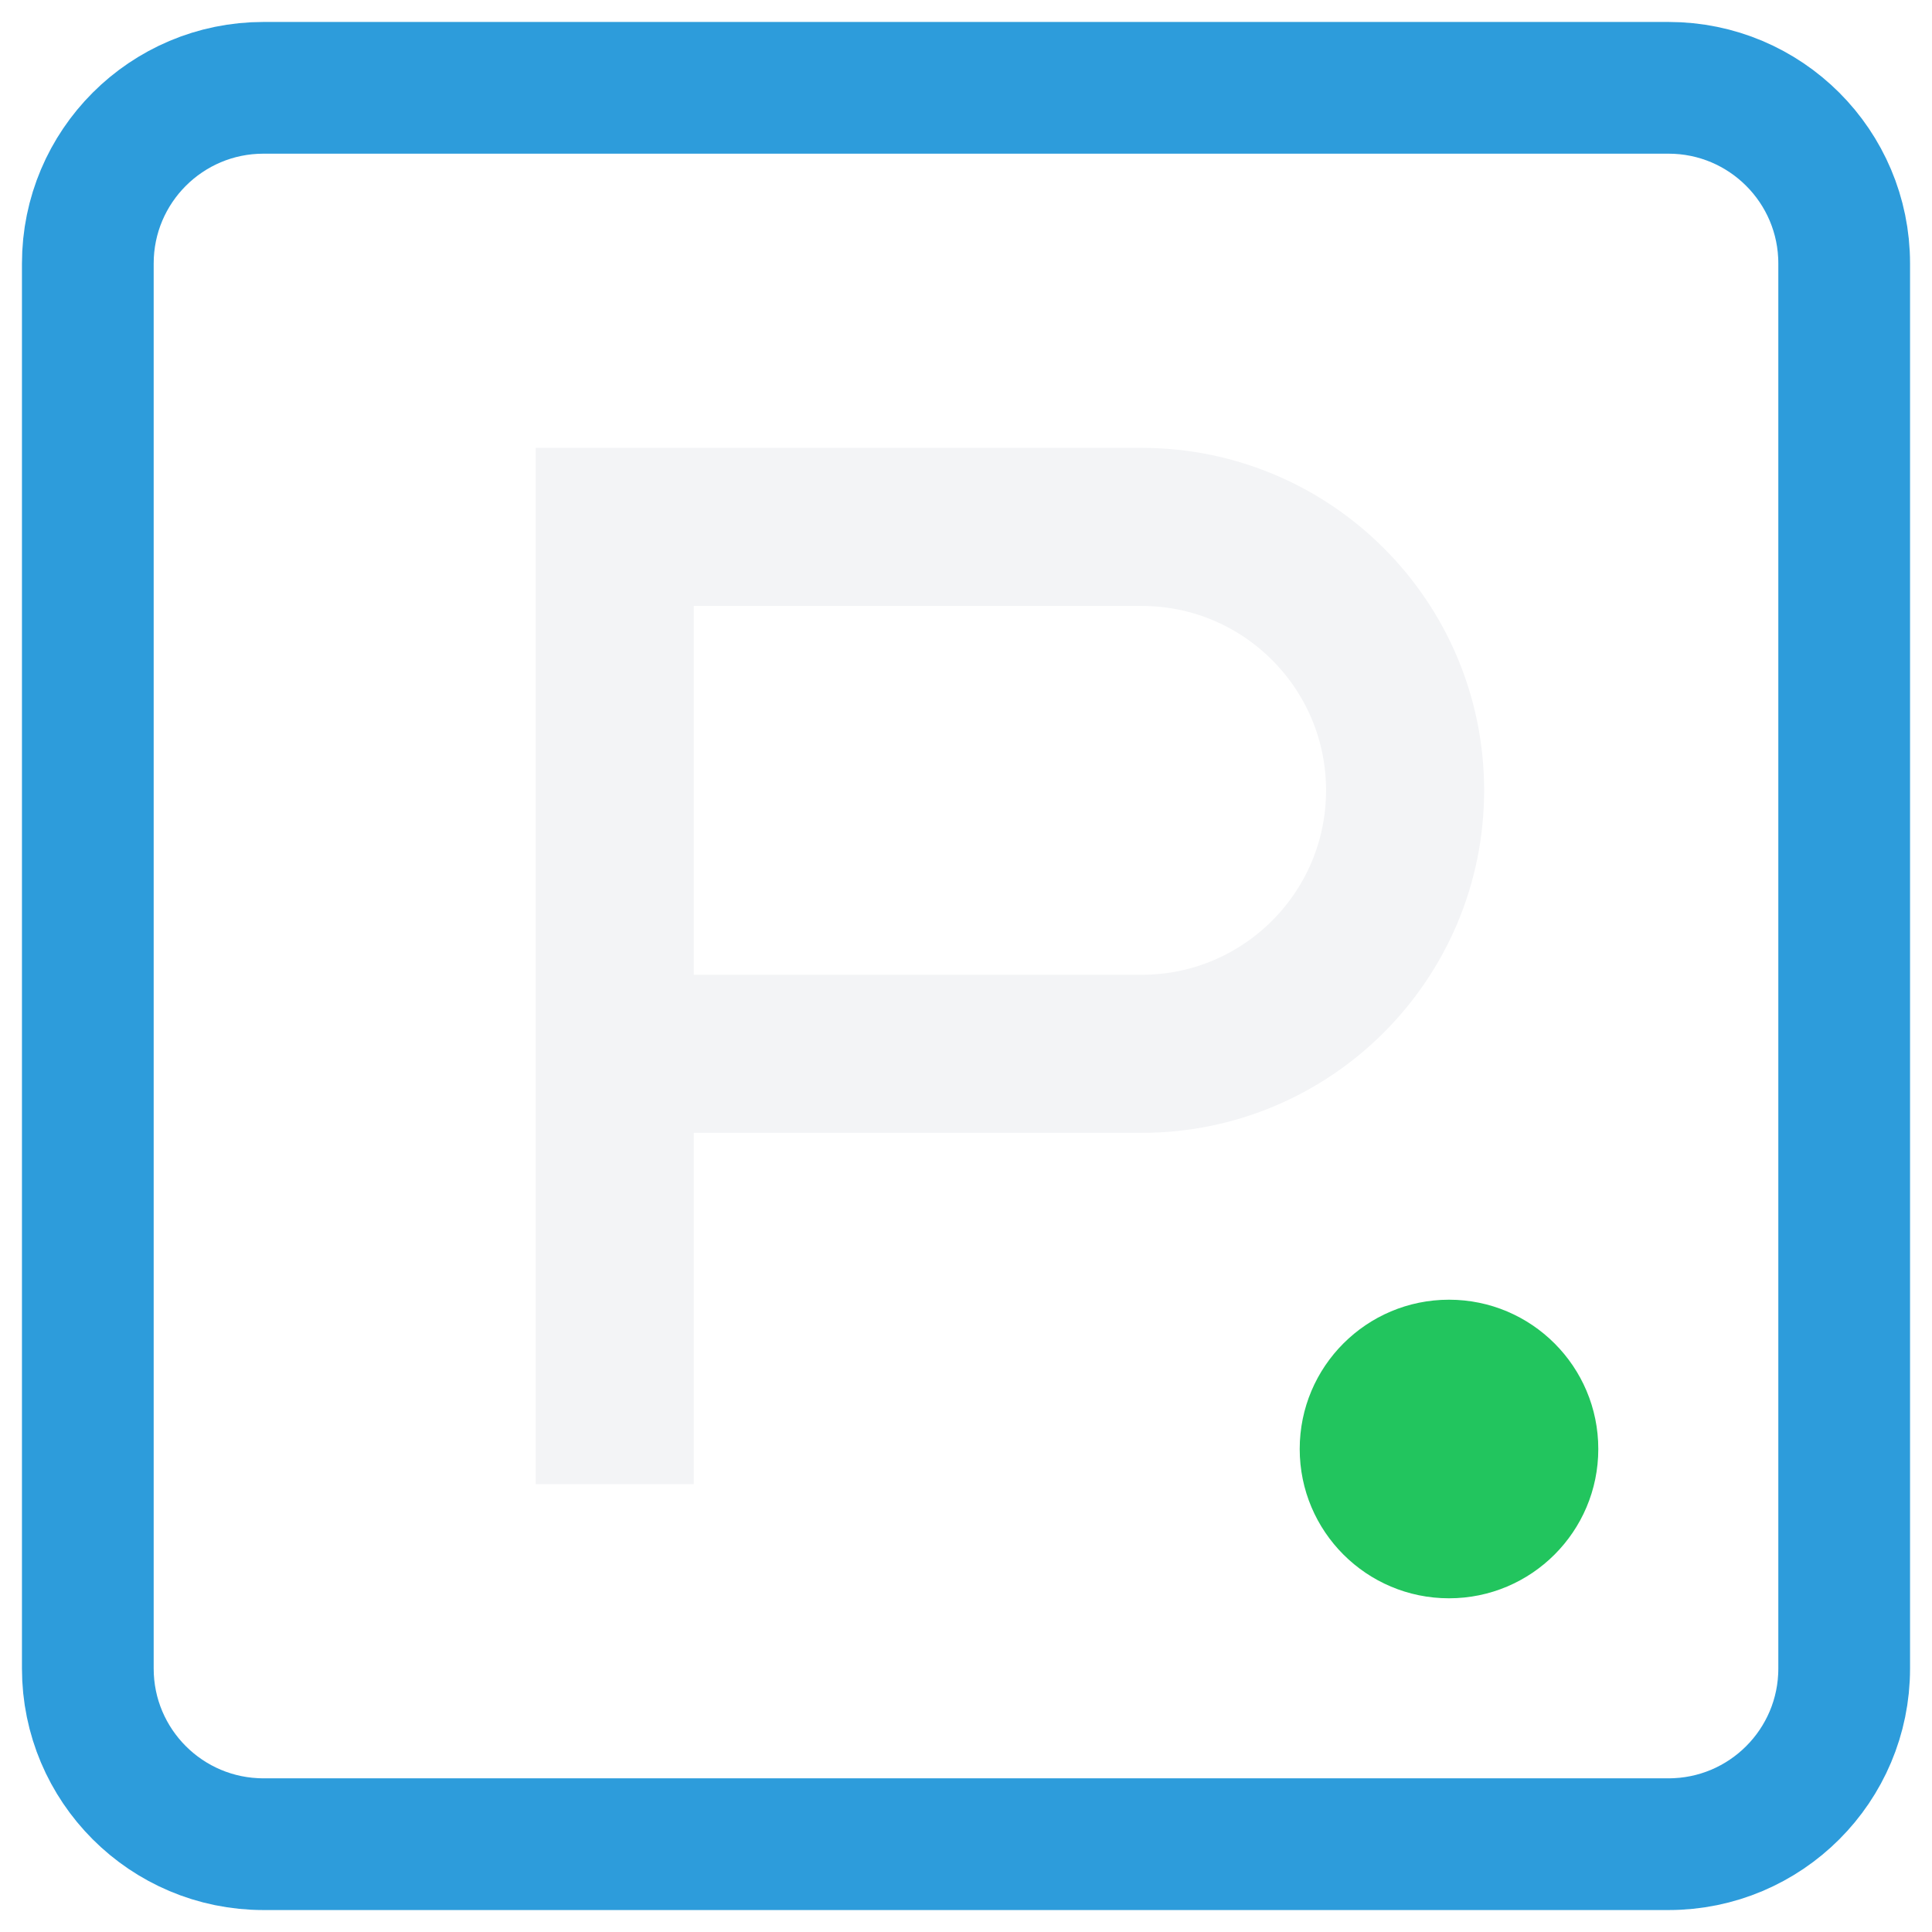
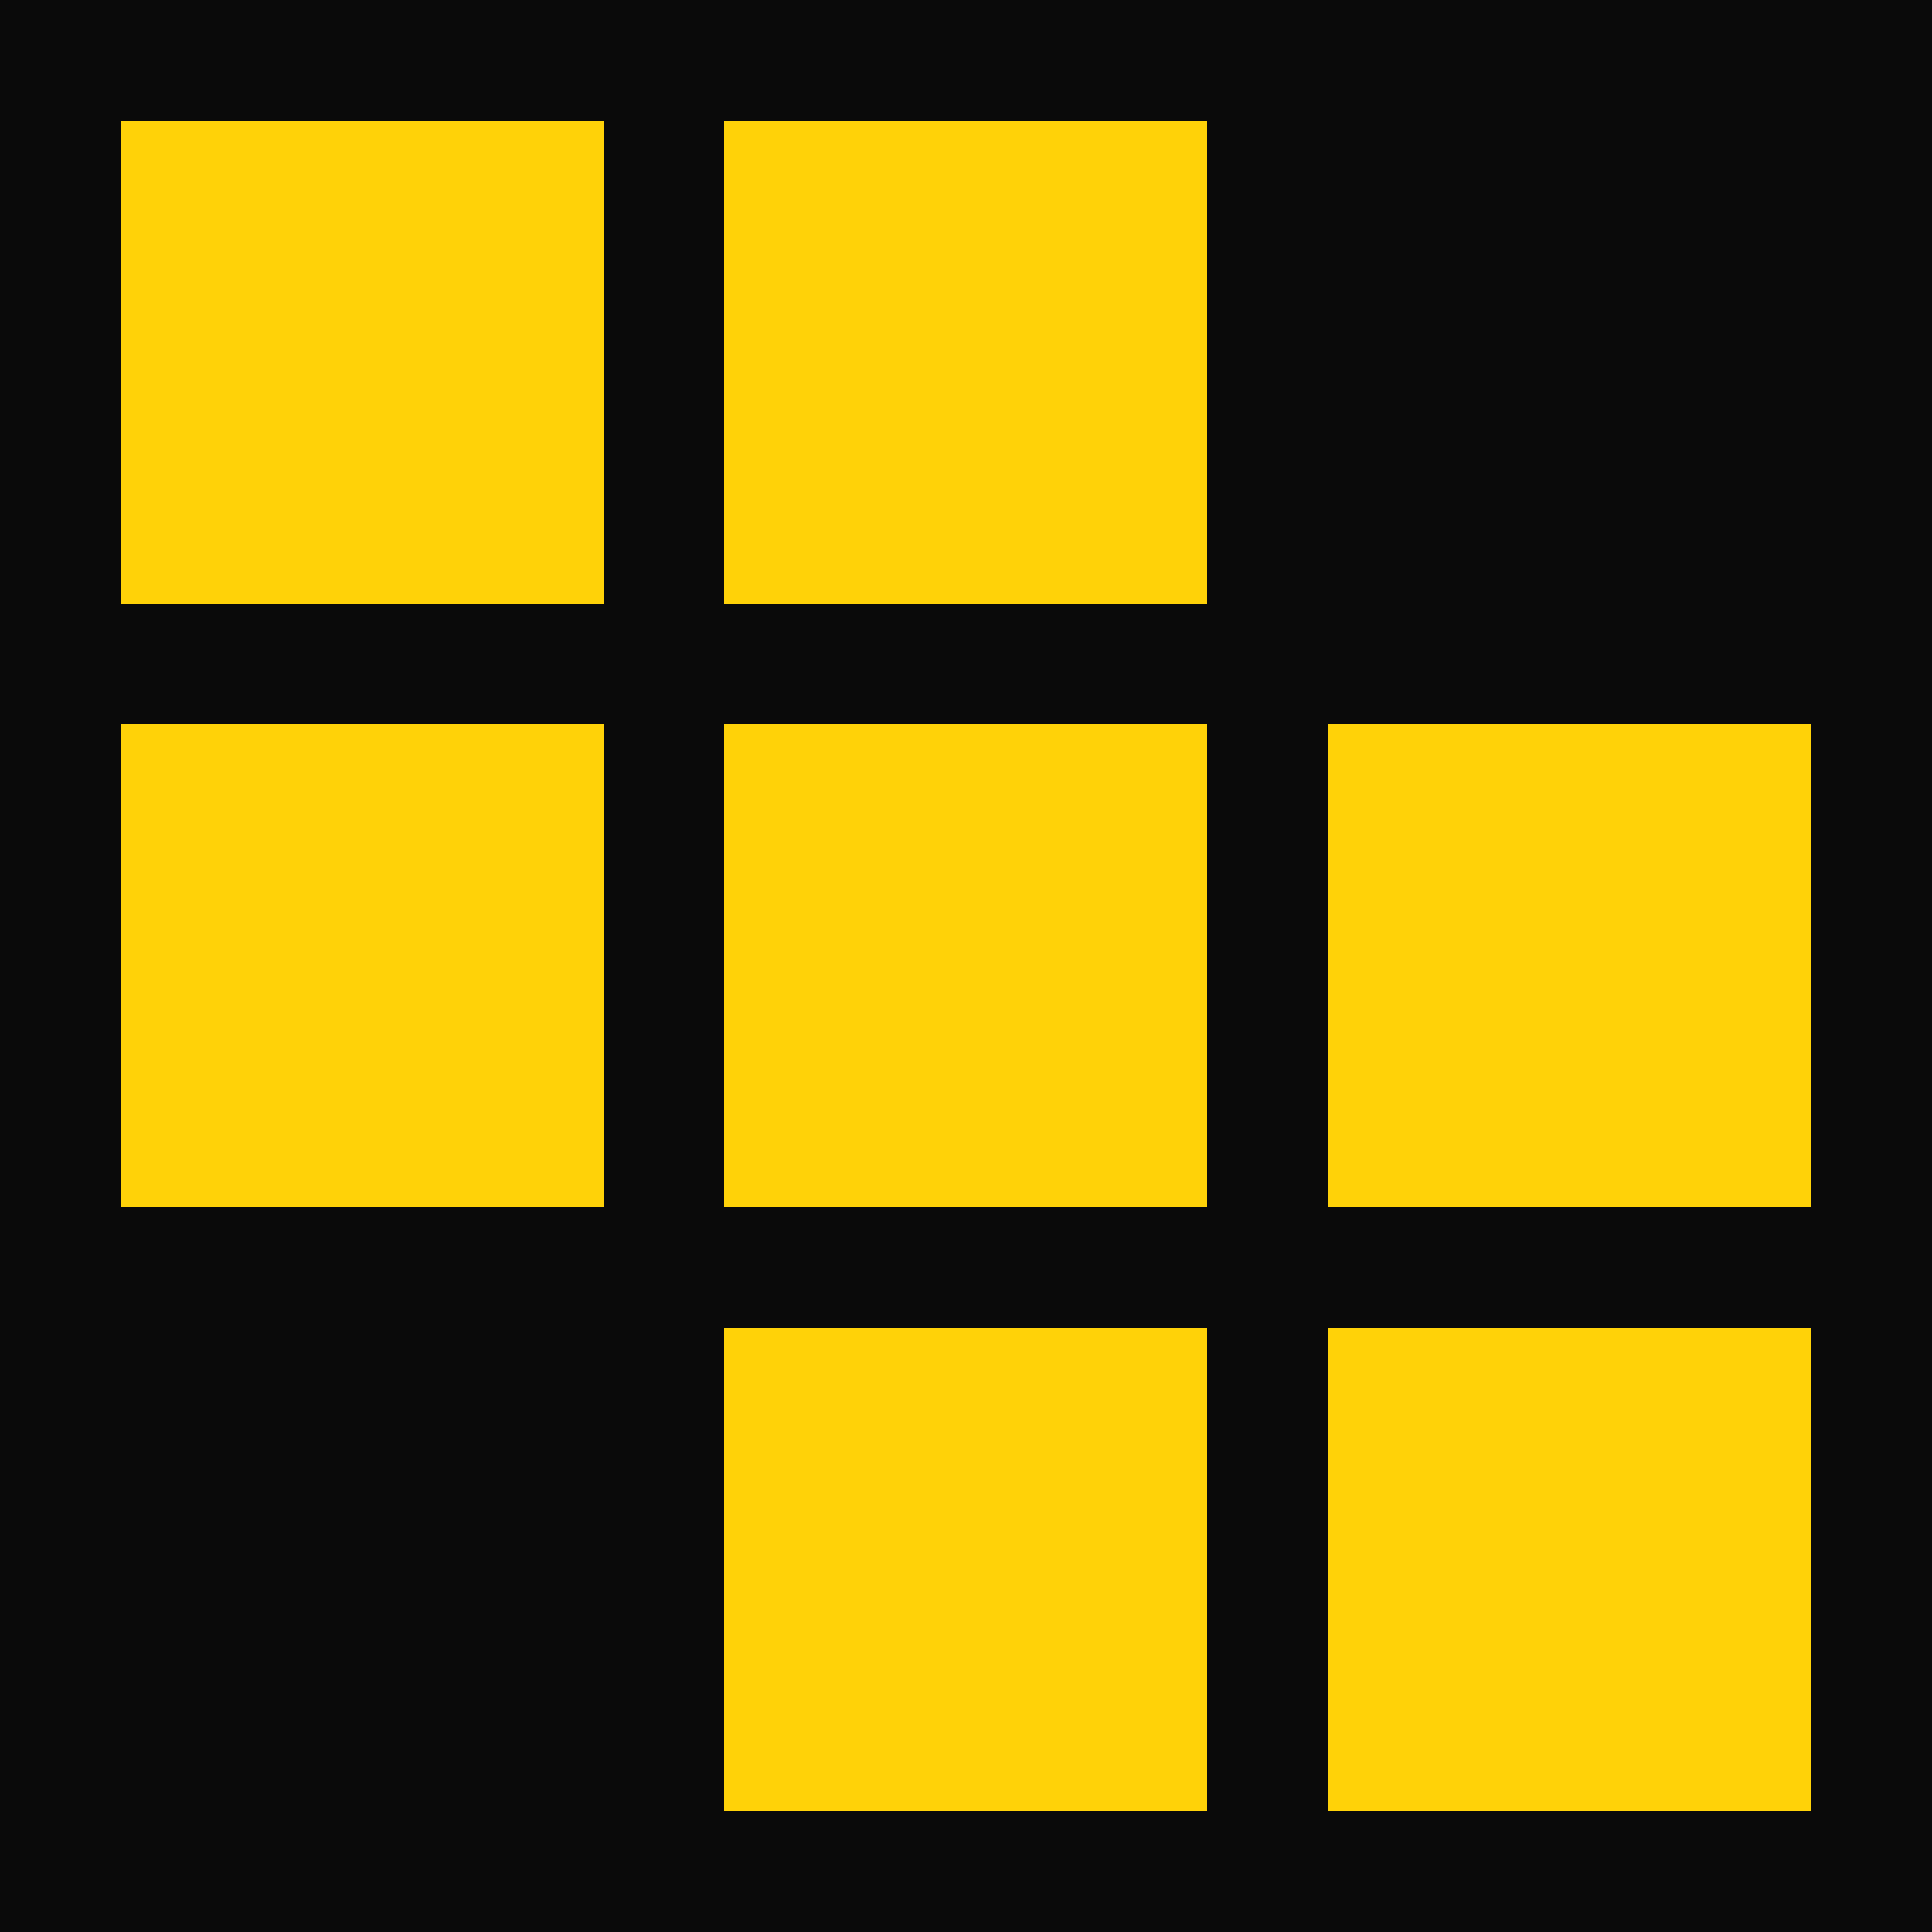
- <svg xmlns="http://www.w3.org/2000/svg" viewBox="0 0 22 22" width="22" height="22">
-   <rect x="1" y="1" width="20" height="20" rx="2" fill="none" stroke="#2d9cdb" stroke-width="1.5" />
-   <path d="M7 16 L7 6 L13 6 A3 3 0 0 1 13 12 L7 12" fill="none" stroke="#f3f4f6" stroke-width="1.8" stroke-linejoin="miter" stroke-linecap="square" />
-   <circle cx="16.5" cy="16.5" r="1.7" fill="#22c55e" />
+ <svg xmlns="http://www.w3.org/2000/svg" viewBox="0 0 32 32" width="32" height="32" shape-rendering="crispEdges">
+   <rect x="0" y="0" width="32" height="32" fill="#0A0A0A" />
+   <g fill="#FFD208">
+     <rect x="2" y="2" width="8" height="8" />
+     <rect x="12" y="2" width="8" height="8" />
+     <rect x="2" y="12" width="8" height="8" />
+     <rect x="12" y="12" width="8" height="8" />
+     <rect x="22" y="12" width="8" height="8" />
+     <rect x="12" y="22" width="8" height="8" />
+     <rect x="22" y="22" width="8" height="8" />
+   </g>
</svg>
